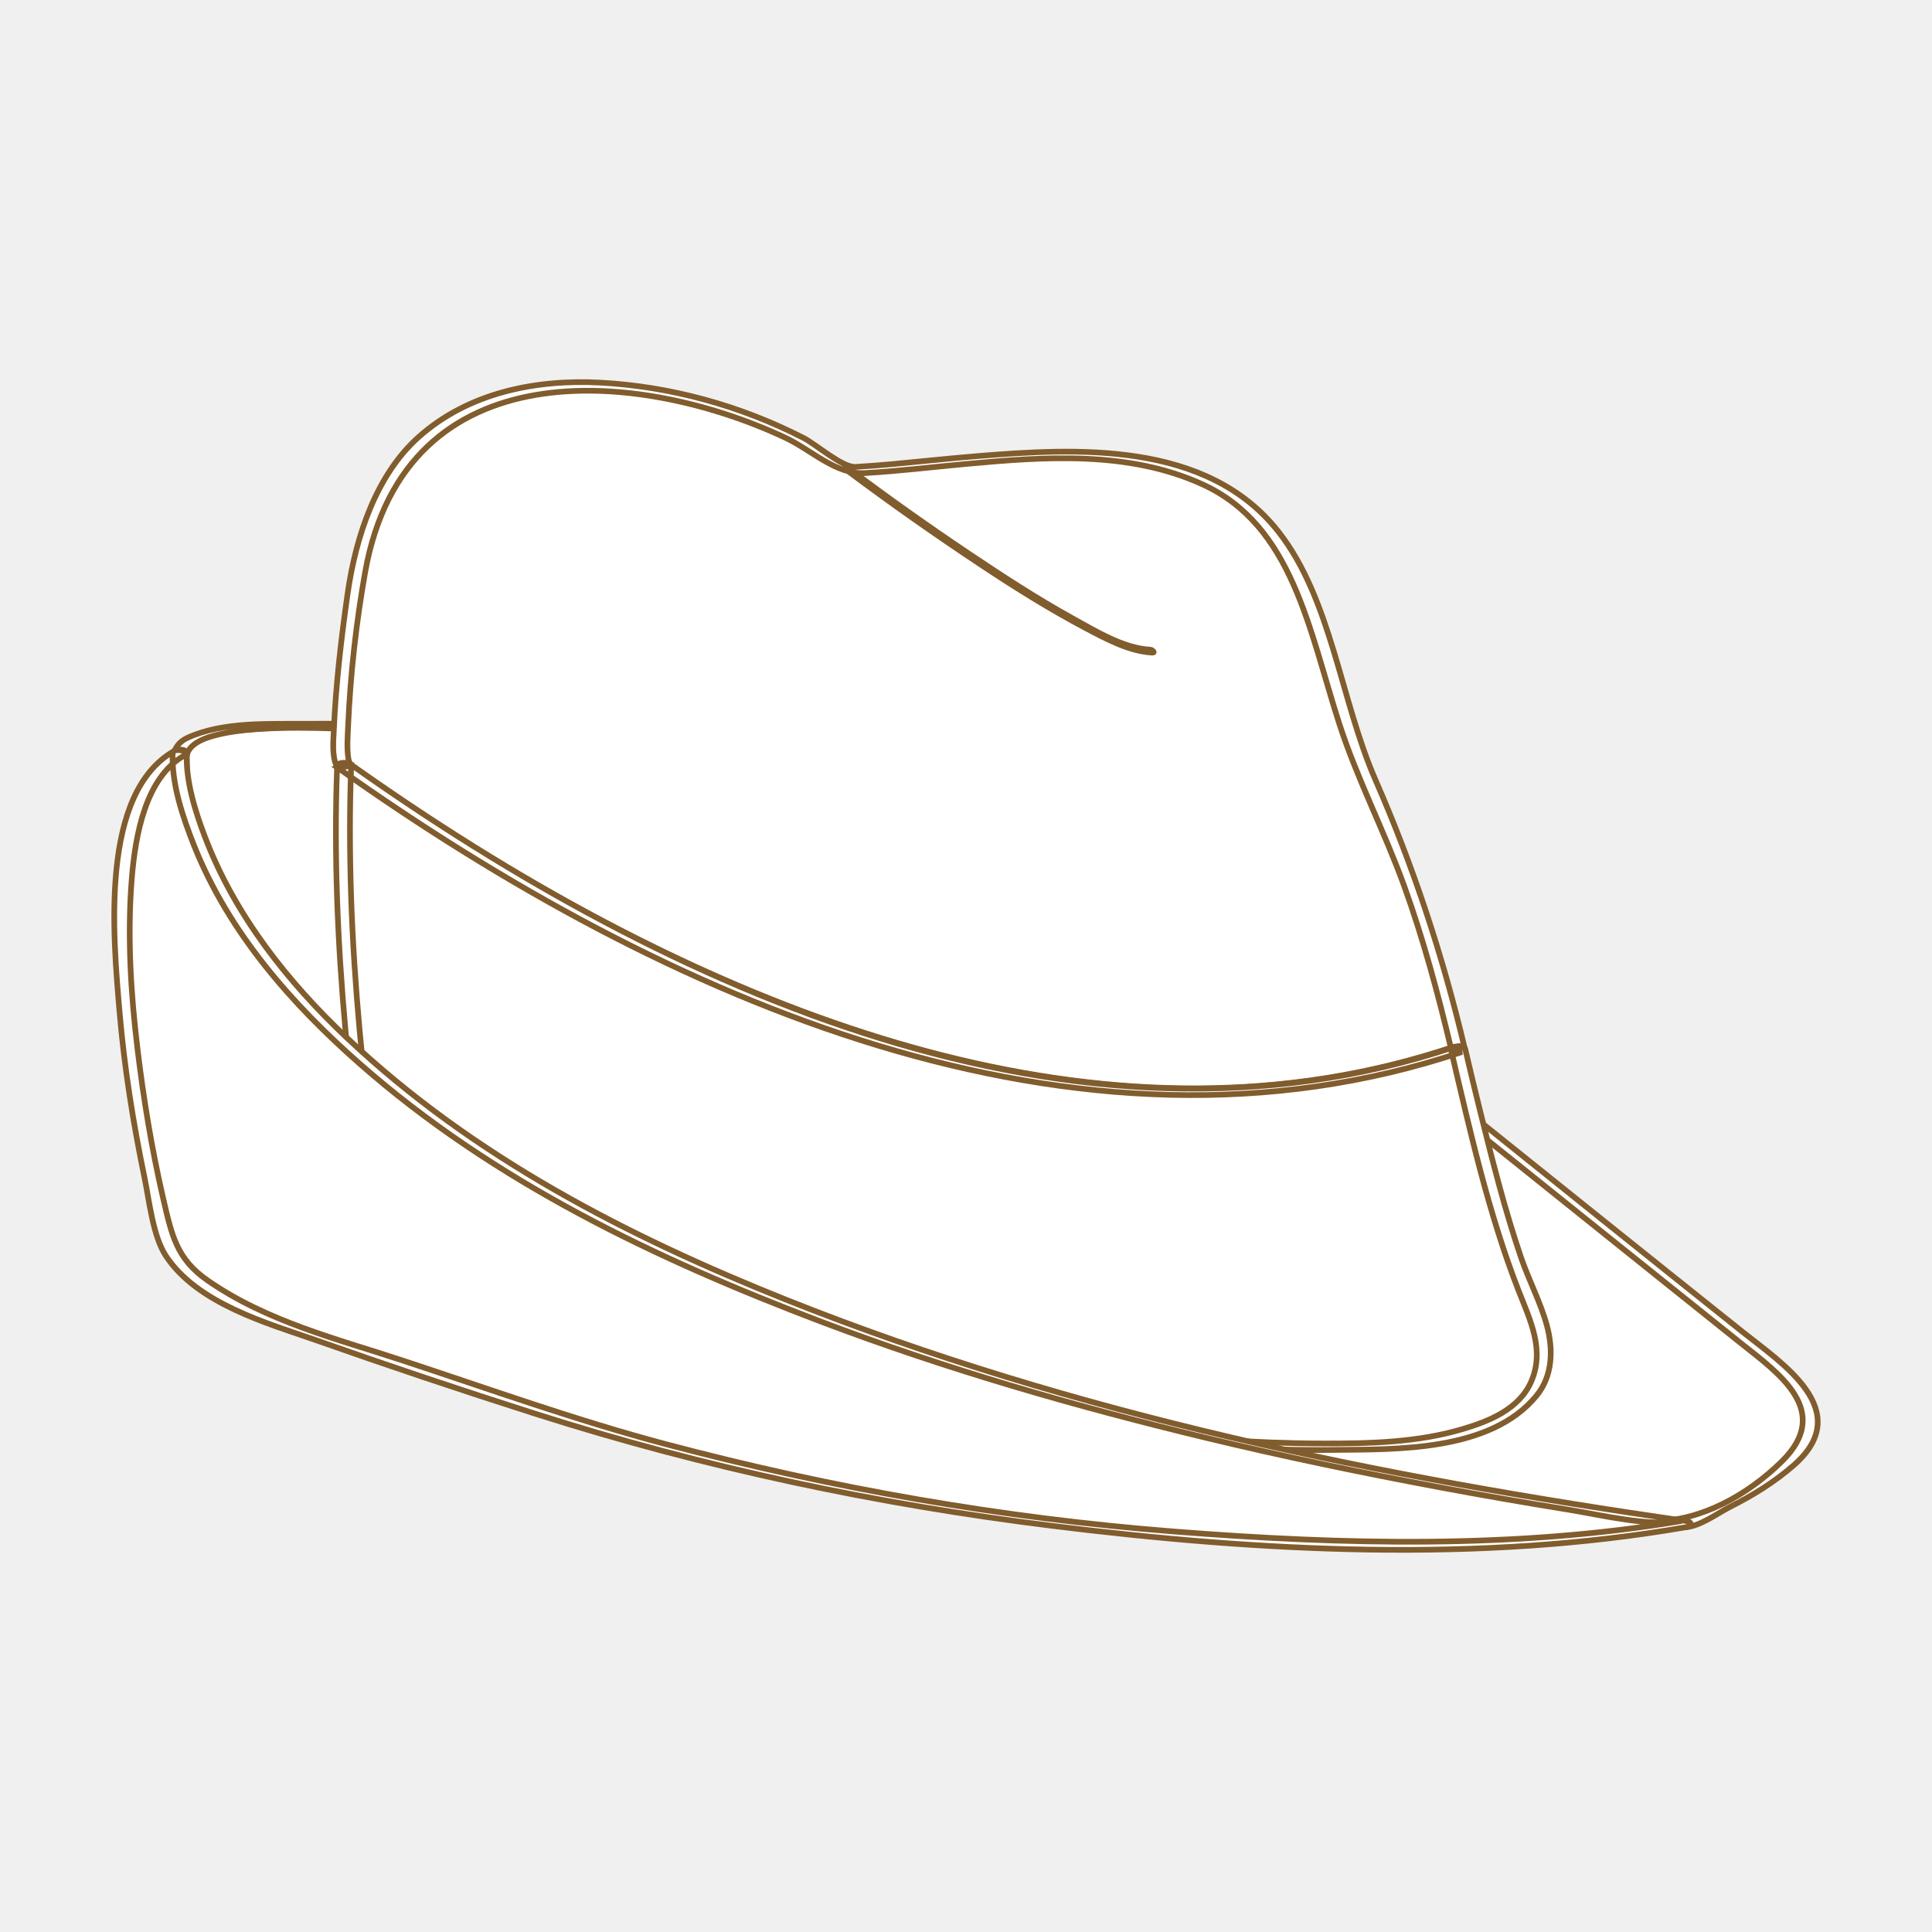
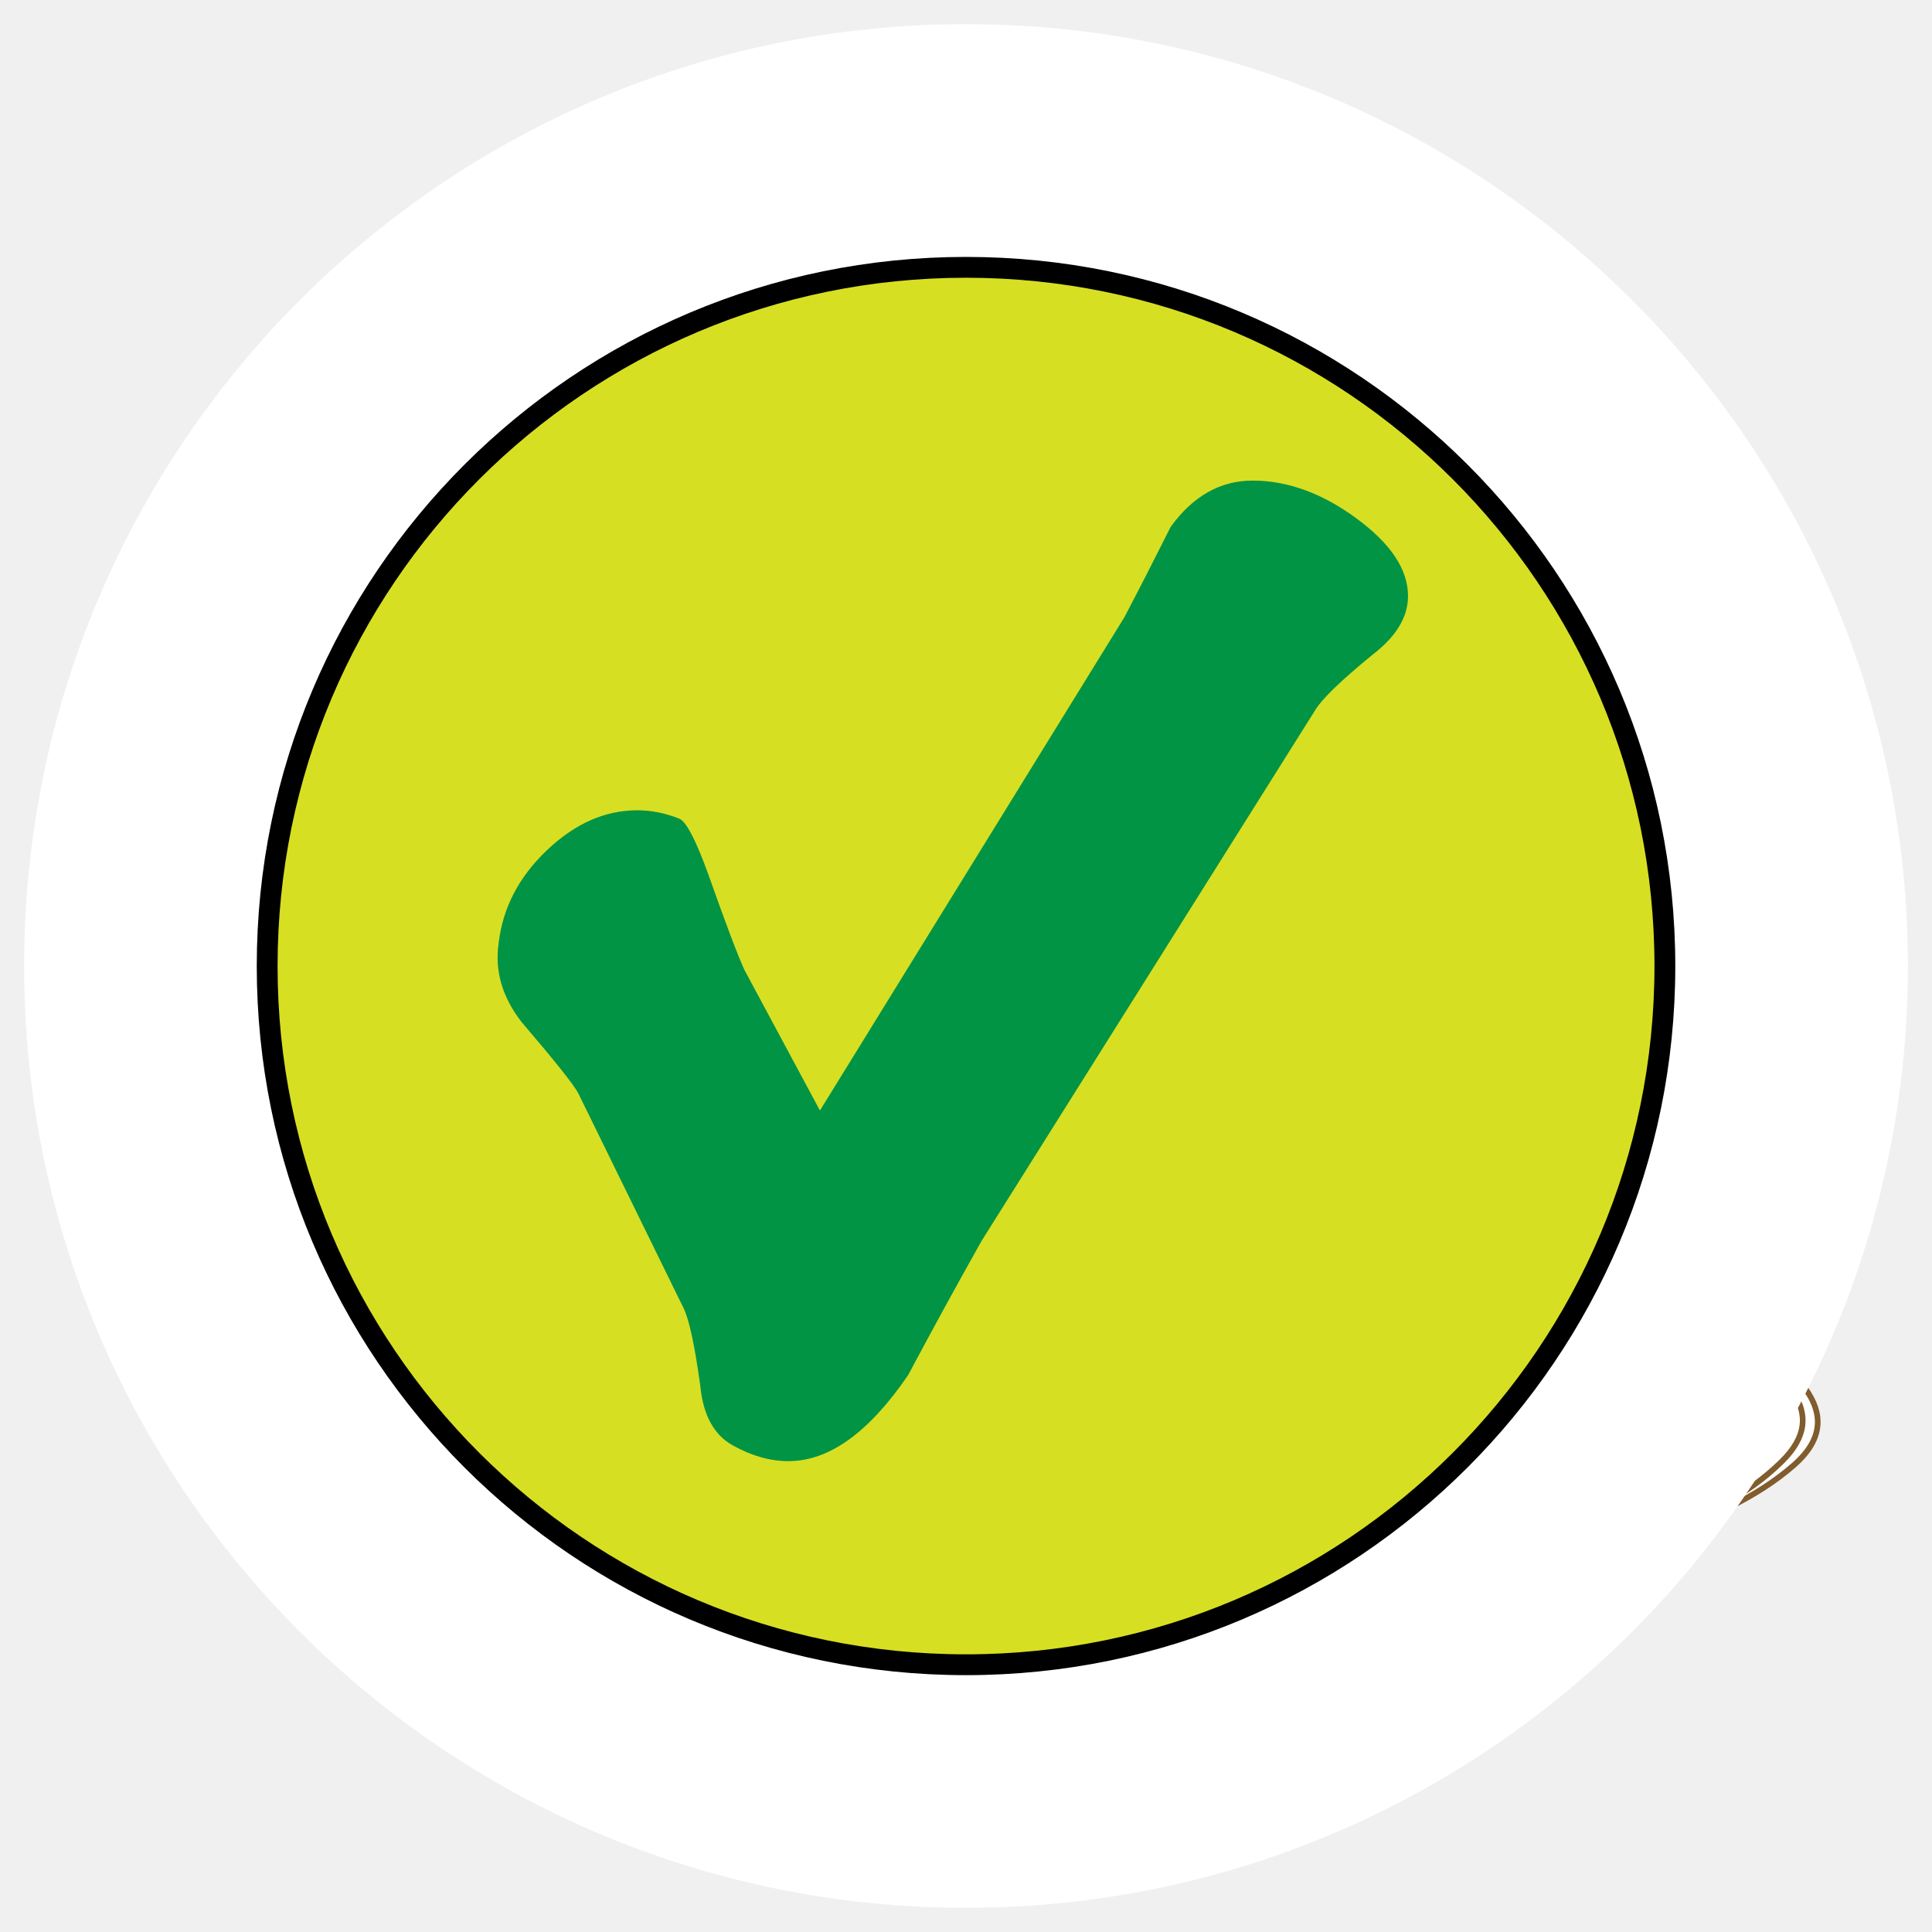
<svg xmlns="http://www.w3.org/2000/svg" version="1.1" id="svg_2_v" valid="1" x="0px" y="0px" width="85.04px" height="85.04px" viewBox="0 0 85.04 85.04" enable-background="new 0 0 85.04 85.04" xml:space="preserve">
  <path fill="#FFFFFF" toFill="#6D93A6" stroke="#815C2D" stroke-width="0.25" d="M17.524,32.08c0,0-9.615-0.527-9.615,1.063s0.155,15.906,6.67,19.09  c6.515,3.182,8.22-3.359,8.22-3.359L17.524,32.08z" />
  <path fill="#FFFFFF" toFill="#426677" stroke="#815C2D" stroke-width="0.25" d="M17.603,31.941c-1.362-0.074-2.728-0.094-4.093-0.084  c-1.657,0.016-3.68-0.102-5.253,0.617c-0.972,0.445-0.654,1.586-0.608,2.592c0.104,2.313,0.369,4.619,0.811,6.879  c1.009,5.173,3.226,10.095,8.148,11.177c2.771,0.608,5.644-1.068,6.49-4.224c0.137-0.517-0.615-2.021-0.764-2.5  c-0.607-1.931-1.213-3.862-1.818-5.79c-0.895-2.846-1.787-5.691-2.682-8.541c-0.068-0.221-0.664-0.117-0.619,0.025  c1.074,3.422,2.146,6.844,3.223,10.264c0.592,1.887,1.185,3.773,1.775,5.661c0.299,0.948,0.264,1.104-0.205,2.053  c-1.367,2.755-3.898,3.337-6.441,2.396c-2.506-0.928-4.092-3.264-5.161-5.895c-1.641-4.04-2.143-8.793-2.186-13.209  c-0.019-1.912,7.897-1.215,9.226-1.143C17.711,32.234,18.026,31.965,17.603,31.941" />
  <path fill="#FFFFFF" toFill="#95B7C7" stroke="#815C2D" stroke-width="0.25" d="M63.749,48.522c0,0,12.871,10.332,14.578,11.666  c3.461,2.709,0.155,4.949-4.188,6.895L58.939,67.26c0,0-16.756,0.705-21.254-3.537s-5.116-6.895-5.116-6.895L63.749,48.522z" />
  <path fill="#FFFFFF" toFill="#426677" stroke="#815C2D" stroke-width="0.25" d="M63.478,48.584c2.687,2.156,5.371,4.311,8.06,6.463  c1.7,1.361,3.403,2.727,5.108,4.09c1.651,1.314,4.035,2.975,1.785,5.189c-1.517,1.493-3.55,2.604-5.543,2.627  c-1.894,0.021-3.787,0.045-5.679,0.065c-2.771,0.03-5.696,0.004-8.399,0.101c-3.703,0.137-7.438,0.014-11.127-0.396  c-2.476-0.271-4.995-0.686-7.347-1.629c-2.563-1.029-4.604-3.459-6.23-5.861c-0.437-0.646-0.832-1.342-1.123-2.086  c-0.141-0.357-0.35-0.166-0.078-0.238c0.877-0.236,1.756-0.469,2.636-0.703c3.729-0.994,7.463-1.99,11.204-2.983  c5.719-1.525,11.438-3.05,17.157-4.574c0.394-0.104-0.125-0.299-0.31-0.25l-31.18,8.31c-0.031,0.01-0.173,0.047-0.154,0.117  c0.356,1.446,1.396,2.752,2.246,3.838c1.6,2.041,3.344,3.803,5.619,4.717c4.263,1.709,9.067,1.897,13.542,2.031  c6.094,0.184,12.104-0.088,18.34-0.158c0.701-0.008,1.4-0.021,2.104-0.025c0.666-0.006,1.433-0.586,2.022-0.891  c0.998-0.504,1.968-1.092,2.832-1.851c2.728-2.396-0.539-4.485-2.266-5.866c-4.234-3.377-8.459-6.771-12.684-10.16  C63.881,48.348,63.293,48.438,63.478,48.584" />
  <path fill="#FFFFFF" toFill="#95B7C7" stroke="#815C2D" stroke-width="0.25" d="M64.183,46.196c-1.099-4.709-2.231-8.04-4.166-12.356  c-1.156-2.586-1.644-5.455-2.681-8.066c-3.213-8.078-13.766-5.322-19.875-5.068c-4.545-3.063-12.064-5.186-17.154-2.527  c-2.531,1.324-3.893,3.918-4.53,6.906c-0.181,0.852-1.151,8.27-0.632,8.641C25.998,41.441,45.874,52.477,64.183,46.196" />
  <path fill="#FFFFFF" toFill="#426677" stroke="#815C2D" stroke-width="0.25" d="M64.482,46.186c-0.972-4.12-2.272-8.045-3.942-11.864  c-1.529-3.496-1.931-7.924-4.25-10.896c-3.16-4.055-8.978-3.697-13.268-3.35c-1.24,0.1-2.475,0.236-3.709,0.35  c-0.555,0.053-1.108,0.092-1.664,0.125c-0.571,0.031-1.737-0.996-2.278-1.273c-2.806-1.436-5.876-2.27-8.945-2.436  c-2.769-0.148-5.764,0.404-7.994,2.391c-1.858,1.656-2.769,4.346-3.135,6.922c-0.28,1.975-0.515,3.973-0.602,5.967  c-0.021,0.482-0.089,1.117,0.11,1.57c0.256,0.576,1.58,1.139,2.055,1.461c4.442,3.021,9.099,5.689,13.92,7.83  c10.646,4.721,22.448,7.077,33.614,3.334c0.31-0.104-0.274-0.287-0.424-0.236c-14.832,4.974-30.544-0.938-43.612-9.1  c-1.221-0.764-2.427-1.561-3.621-2.379c-0.412-0.283-1.311-0.639-1.401-1.199c-0.079-0.48-0.029-1.008-0.011-1.492  c0.099-2.232,0.355-4.52,0.746-6.717c1.767-9.938,12.125-8.918,18.49-5.93c1.158,0.543,2.227,1.629,3.498,1.559  c1.492-0.084,2.979-0.266,4.466-0.402c3.435-0.316,7.129-0.592,10.39,0.891c3.992,1.809,4.703,6.432,6.041,10.559  c0.791,2.438,1.975,4.707,2.846,7.113c0.848,2.35,1.504,4.78,2.082,7.228C63.922,46.393,64.536,46.407,64.482,46.186" />
  <path fill="#FFFFFF" toFill="#AD5A8A" stroke="#815C2D" stroke-width="0.25" d="M17.057,56.93c29.812,6.906,55.038,10.711,50.339,0.424  c-0.97-2.119-2.149-6.592-3.215-11.156c-18.31,6.279-38.185-4.754-49.036-12.473C14.752,43.245,17.057,56.93,17.057,56.93" />
  <path fill="#FFFFFF" toFill="#804864" stroke="#815C2D" stroke-width="0.25" d="M16.907,57.061c7.994,1.852,16.013,3.588,24.083,4.945  c5.85,0.984,11.801,1.887,17.719,1.815c2.688-0.032,6.885,0.095,8.918-2.381c0.711-0.862,0.752-2.01,0.463-3.092  c-0.283-1.037-0.801-2.004-1.146-3.017c-0.703-2.065-1.244-4.211-1.773-6.342c-0.235-0.936-0.457-1.875-0.678-2.818  c-0.041-0.18-0.367-0.123-0.471-0.088c-16.691,5.59-34.497-2.446-48.609-12.454c-0.105-0.074-0.566-0.104-0.575,0.111  c-0.285,7.721,0.642,15.627,1.912,23.206c0.035,0.213,0.648,0.135,0.619-0.043c-1.271-7.576-2.198-15.485-1.912-23.206  c-0.191,0.037-0.383,0.074-0.573,0.111C29.269,44.012,47.355,52,64.345,46.307c-0.158-0.029-0.313-0.062-0.474-0.09  c0.836,3.57,1.656,7.227,2.979,10.611c0.504,1.289,1.162,2.604,0.541,4.002c-0.545,1.225-1.896,1.737-2.974,2.062  c-2.006,0.605-4.162,0.652-6.225,0.645c-5.945-0.008-11.902-0.942-17.778-1.942c-7.777-1.326-15.504-3.021-23.209-4.804  C17.021,56.75,16.512,56.969,16.907,57.061" />
  <path fill="#FFFFFF" toFill="#95B7C7" stroke="#815C2D" stroke-width="0.25" d="M37.296,20.643c0,0,10.613,7.979,13.387,8.02" />
  <path fill="#FFFFFF" toFill="#426677" stroke="#815C2D" stroke-width="0.25" d="M37.227,20.662c1.973,1.482,3.99,2.896,6.033,4.25  c1.476,0.979,2.976,1.912,4.521,2.732c0.909,0.48,1.926,1.029,2.94,1.082c0.149,0.008-0.013-0.125-0.082-0.129  c-1.205-0.064-2.408-0.818-3.472-1.404c-1.551-0.857-3.047-1.836-4.535-2.832c-1.783-1.195-3.543-2.443-5.271-3.74  C37.305,20.576,37.102,20.568,37.227,20.662" />
  <path fill="#FFFFFF" toFill="#95B7C7" stroke="#815C2D" stroke-width="0.25" d="M7.909,33.145c0,0-0.967,24.314,66.229,33.938  c0,0-25.104,4.392-55.527-6.717c-2.832-1.035-8.993-2.475-11.011-5.125C6.981,54.426,2.792,35.795,7.909,33.145" />
  <path fill="#FFFFFF" toFill="#426677" stroke="#815C2D" stroke-width="0.25" d="M7.599,33.143c-0.052,1.371,0.456,2.846,0.938,4.063  c1.545,3.887,4.352,7.022,7.271,9.593c5.974,5.265,13.171,8.652,20.278,11.354c5.545,2.106,11.229,3.742,16.944,5.121  c3.432,0.828,6.883,1.545,10.344,2.192c1.887,0.354,3.775,0.679,5.67,0.986c1.609,0.264,3.511,0.744,4.976,0.496  c-7.334,1.234-14.961,1.041-22.328,0.465c-7.547-0.588-15.05-1.899-22.413-3.854c-3.897-1.035-7.694-2.402-11.537-3.668  c-2.906-0.959-5.983-1.713-8.598-3.527c-1.373-0.951-1.584-1.982-1.969-3.648c-0.498-2.157-0.859-4.358-1.125-6.567  c-0.298-2.461-0.448-4.967-0.252-7.444c0.156-1.969,0.618-4.5,2.332-5.461c0.294-0.166-0.297-0.279-0.439-0.201  c-3.307,1.855-2.716,8.145-2.427,11.52c0.21,2.438,0.598,4.869,1.094,7.256c0.213,1.022,0.367,2.582,0.943,3.459  c1.386,2.111,4.491,2.972,6.563,3.697c3.203,1.129,6.435,2.213,9.661,3.241c7.448,2.38,15.084,3.994,22.779,4.945  c9.133,1.131,18.785,1.644,27.914,0.06c0.264-0.048,0.277-0.234,0-0.271c-13.41-1.935-26.896-4.654-39.692-9.771  c-6.818-2.73-13.673-6.217-19.276-11.516c-2.546-2.408-4.897-5.333-6.229-8.826c-0.424-1.109-0.848-2.451-0.803-3.691  C8.227,32.947,7.608,32.936,7.599,33.143" />
+   <g id="clickMark_2_v" class="none">
+     <path fill="#FFFFFF" d="M83.978,42.521c0,22.892-18.561,41.454-41.459,41.454c-22.895,0-41.457-18.562-41.457-41.454 c0-22.899,18.562-41.457,41.457-41.457C65.417,1.064,83.978,19.623,83.978,42.521z" />
+     <path fill="none" stroke="#000000" stroke-width="0.945" d="M42.519,73.262c16.982,0,30.749-13.76,30.749-30.741 c0-16.98-13.767-30.74-30.749-30.74c-16.981,0-30.745,13.76-30.745,30.74C11.772,59.502,25.537,73.262,42.519,73.262z" />
+     <path fill="#D7DF23" stroke="#000000" stroke-width="0.888" d="M42.519,73.262c16.982,0,30.749-13.76,30.749-30.741 c0-16.98-13.767-30.74-30.749-30.74c-16.981,0-30.745,13.76-30.745,30.74C11.772,59.502,25.537,73.262,42.519,73.262" />
+     <path fill="#009444" d="M61.976,26.239c0,0.923-0.524,1.787-1.572,2.587c-1.356,1.11-2.188,1.91-2.495,2.403L43.209,54.614 c-1.108,1.972-2.188,3.943-3.236,5.912c-1.724,2.527-3.481,3.789-5.268,3.789c-0.8,0-1.617-0.229-2.447-0.692 c-0.833-0.459-1.312-1.338-1.435-2.634c-0.246-1.786-0.493-2.926-0.739-3.418l-4.621-9.43c-0.185-0.369-1.017-1.416-2.496-3.143 c-0.864-1.109-1.202-2.277-1.015-3.511c0.185-1.54,0.891-2.895,2.126-4.066c1.229-1.17,2.555-1.755,3.972-1.755 c0.616,0,1.234,0.122,1.849,0.368c0.309,0.125,0.741,0.958,1.294,2.496c0.74,2.095,1.265,3.482,1.572,4.159l3.326,6.192 l13.405-21.719c0.678-1.293,1.354-2.618,2.035-3.975c0.983-1.355,2.187-2.033,3.604-2.033c1.537,0,3.064,0.555,4.574,1.666 C61.218,23.93,61.976,25.067,61.976,26.239z" />
+   </g>
</svg>
